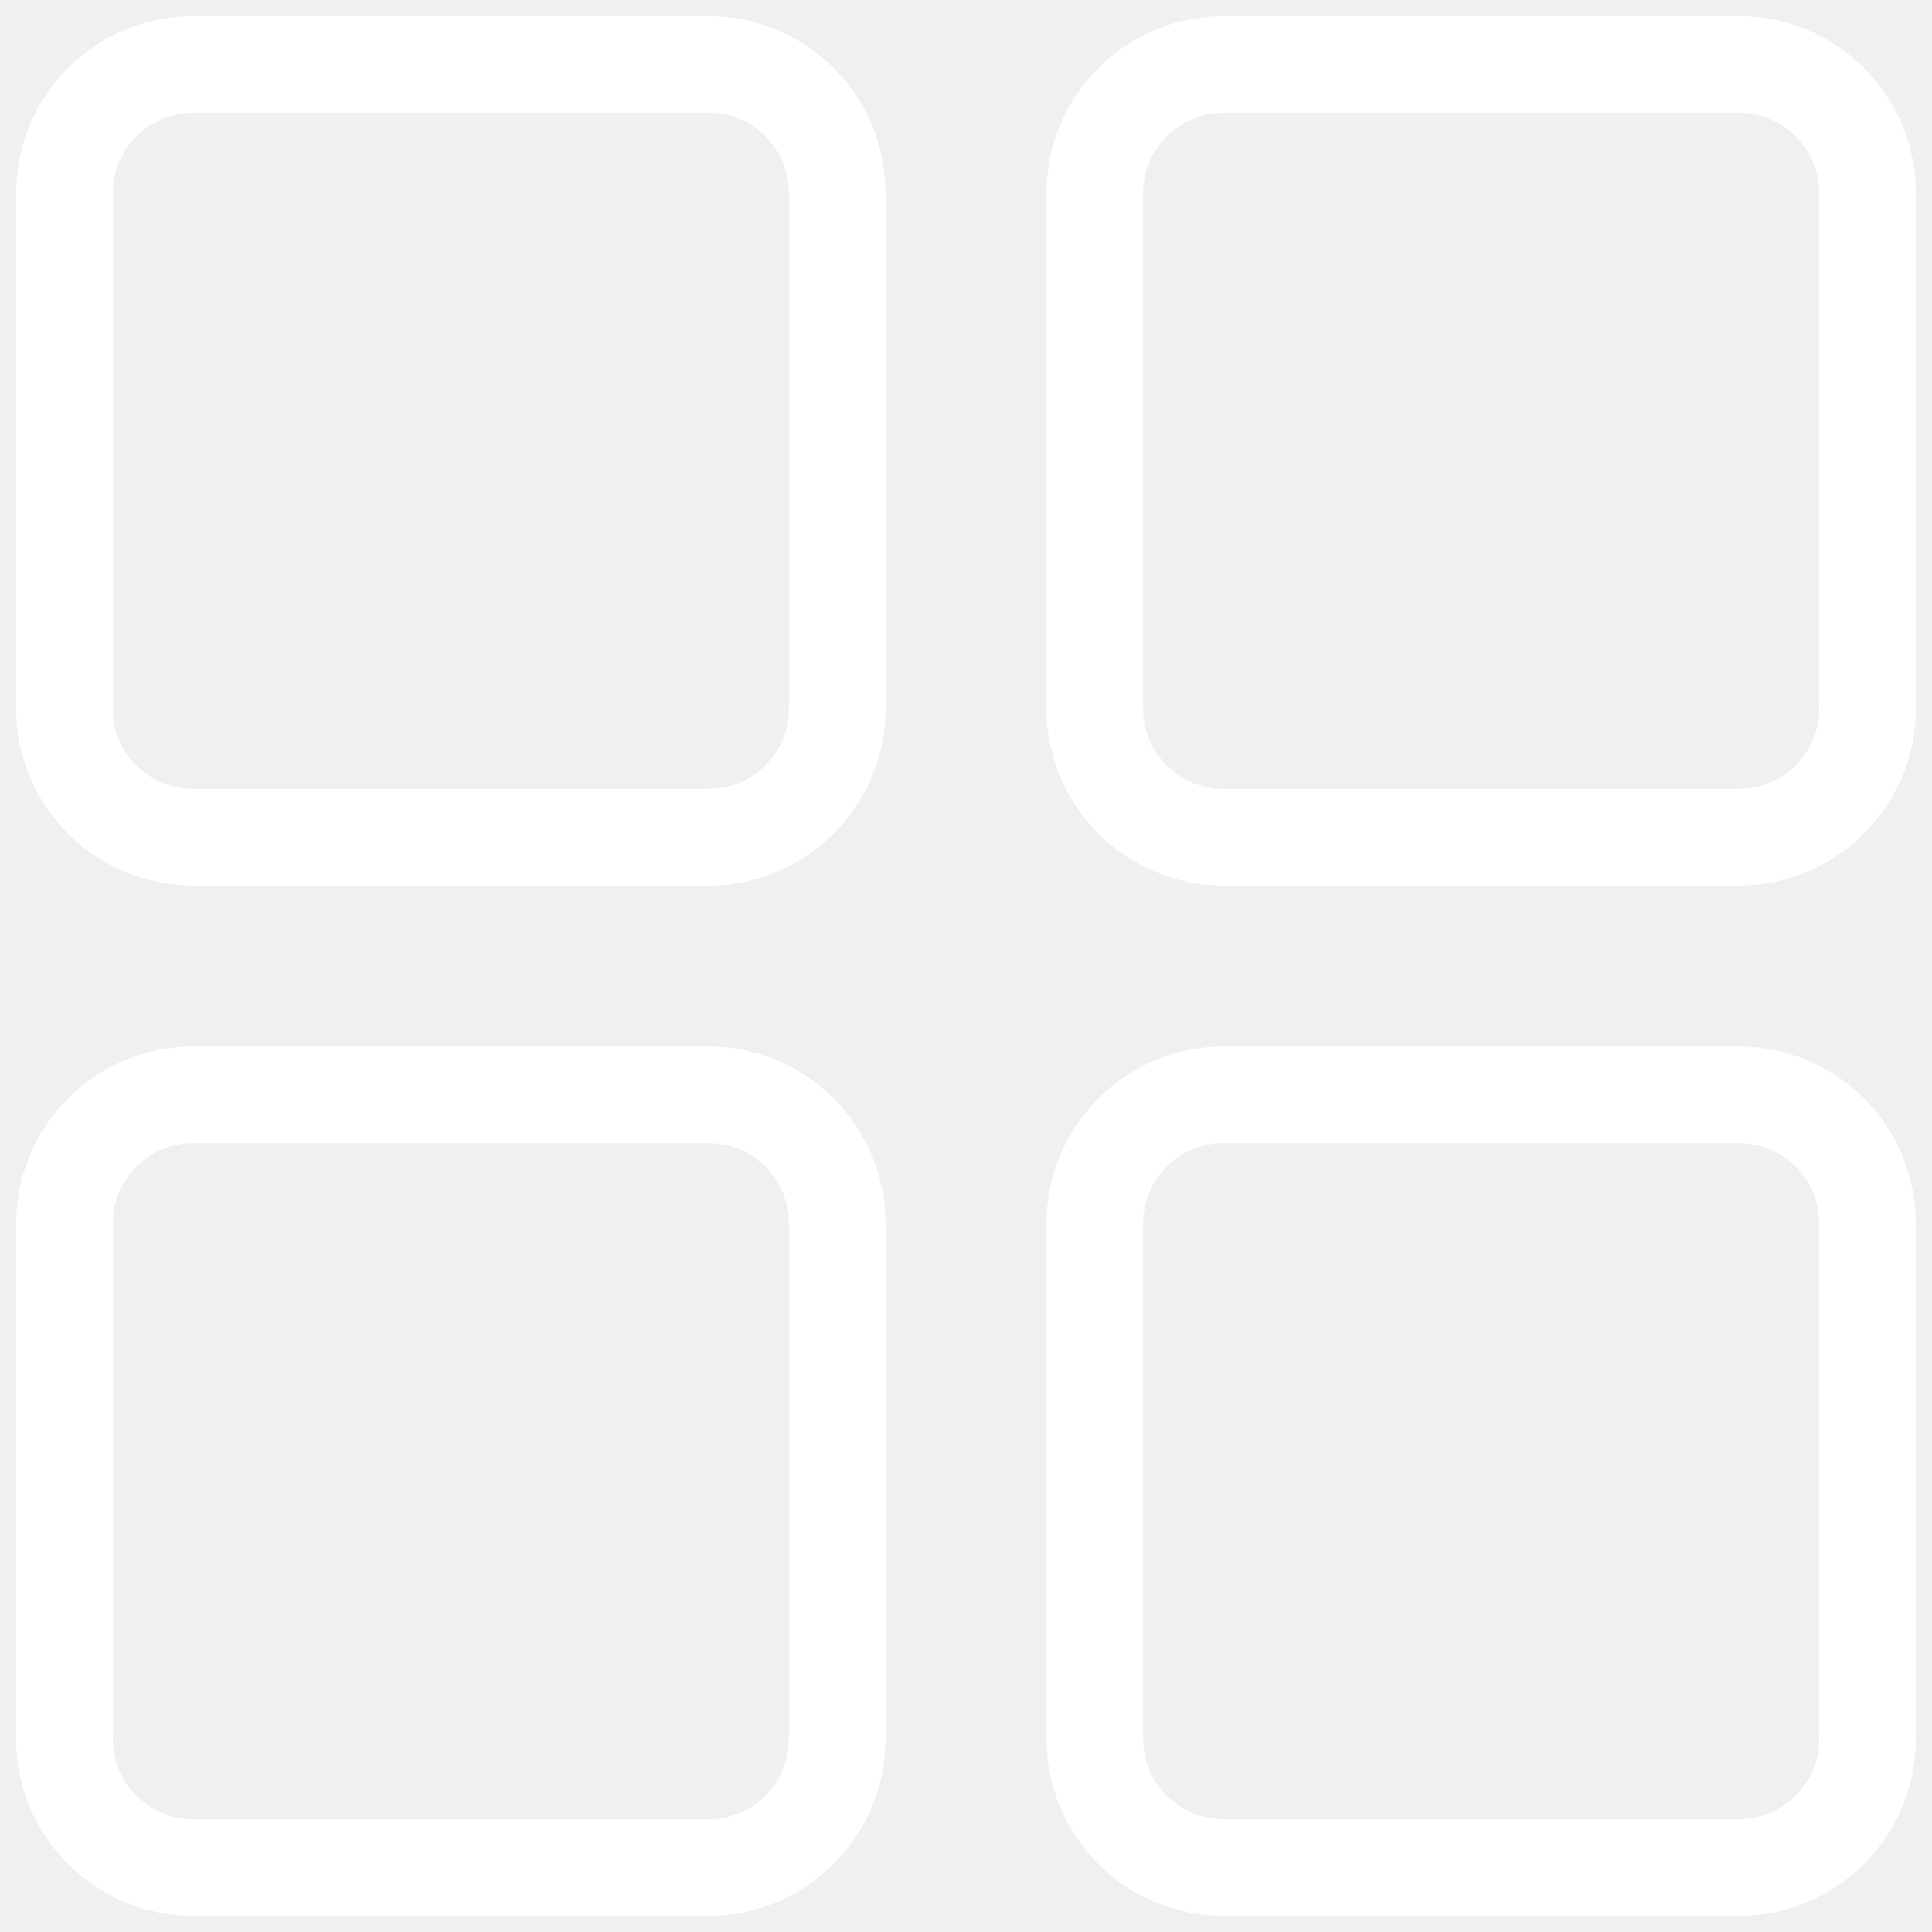
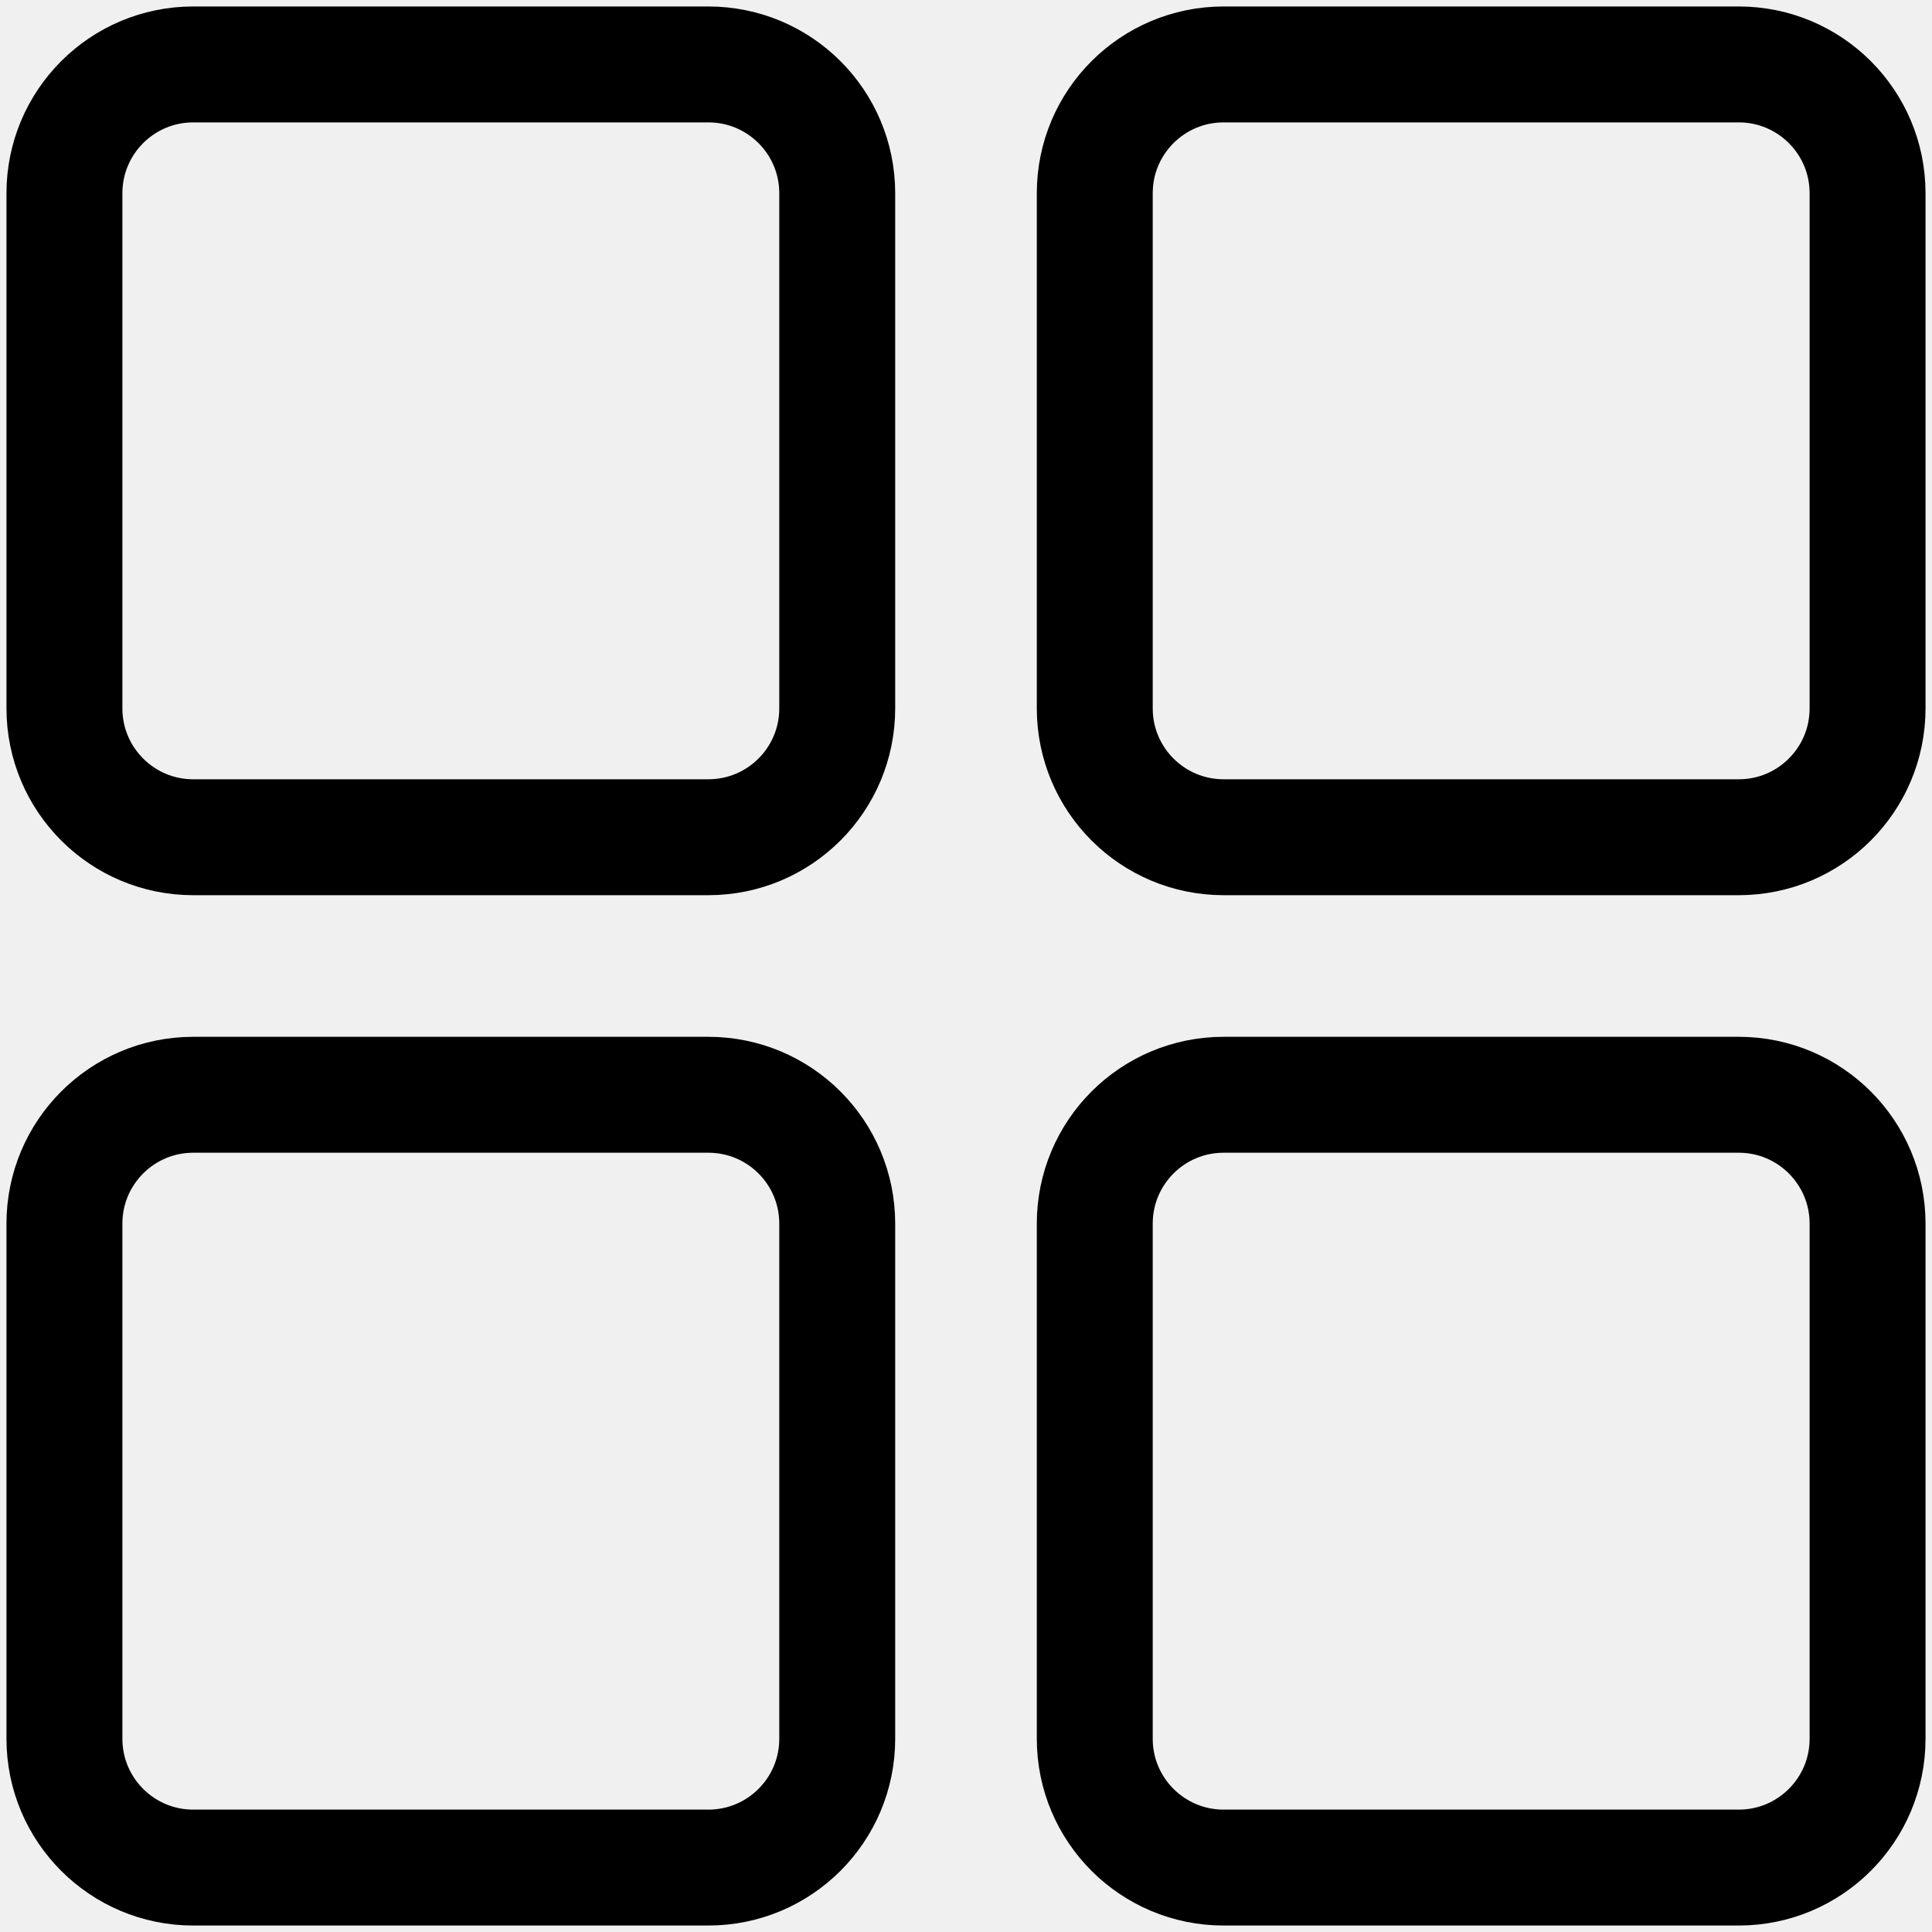
<svg xmlns="http://www.w3.org/2000/svg" width="20" height="20" viewBox="0 0 20 20" fill="none">
-   <path d="M7.333 0.667H2C1.264 0.667 0.667 1.264 0.667 2V7.333C0.667 8.07 1.264 8.667 2 8.667H7.333C8.07 8.667 8.667 8.07 8.667 7.333V2C8.667 1.264 8.07 0.667 7.333 0.667Z" stroke="white" />
-   <path d="M18 0.667H12.667C11.93 0.667 11.333 1.264 11.333 2V7.333C11.333 8.07 11.93 8.667 12.667 8.667H18C18.736 8.667 19.333 8.07 19.333 7.333V2C19.333 1.264 18.736 0.667 18 0.667Z" stroke="white" />
-   <path d="M18 11.333H12.667C11.93 11.333 11.333 11.93 11.333 12.667V18C11.333 18.736 11.93 19.333 12.667 19.333H18C18.736 19.333 19.333 18.736 19.333 18V12.667C19.333 11.93 18.736 11.333 18 11.333Z" stroke="white" />
-   <path d="M7.333 11.333H2C1.264 11.333 0.667 11.93 0.667 12.667V18C0.667 18.736 1.264 19.333 2 19.333H7.333C8.07 19.333 8.667 18.736 8.667 18V12.667C8.667 11.93 8.07 11.333 7.333 11.333Z" stroke="white" />
+   <path d="M7.333 0.667H2C1.264 0.667 0.667 1.264 0.667 2V7.333C0.667 8.07 1.264 8.667 2 8.667H7.333C8.07 8.667 8.667 8.07 8.667 7.333V2C8.667 1.264 8.07 0.667 7.333 0.667Z" stroke="black" stroke-width="1.2" />
+   <path d="M18 0.667H12.667C11.93 0.667 11.333 1.264 11.333 2V7.333C11.333 8.07 11.93 8.667 12.667 8.667H18C18.736 8.667 19.333 8.07 19.333 7.333V2C19.333 1.264 18.736 0.667 18 0.667Z" stroke="black" stroke-width="1.2" />
+   <path d="M18 11.333H12.667C11.93 11.333 11.333 11.93 11.333 12.667V18C11.333 18.736 11.93 19.333 12.667 19.333H18C18.736 19.333 19.333 18.736 19.333 18V12.667C19.333 11.93 18.736 11.333 18 11.333Z" stroke="black" stroke-width="1.2" />
+   <path d="M7.333 11.333H2C1.264 11.333 0.667 11.93 0.667 12.667V18C0.667 18.736 1.264 19.333 2 19.333H7.333C8.07 19.333 8.667 18.736 8.667 18V12.667C8.667 11.93 8.07 11.333 7.333 11.333Z" stroke="black" stroke-width="1.2" />
</svg>
